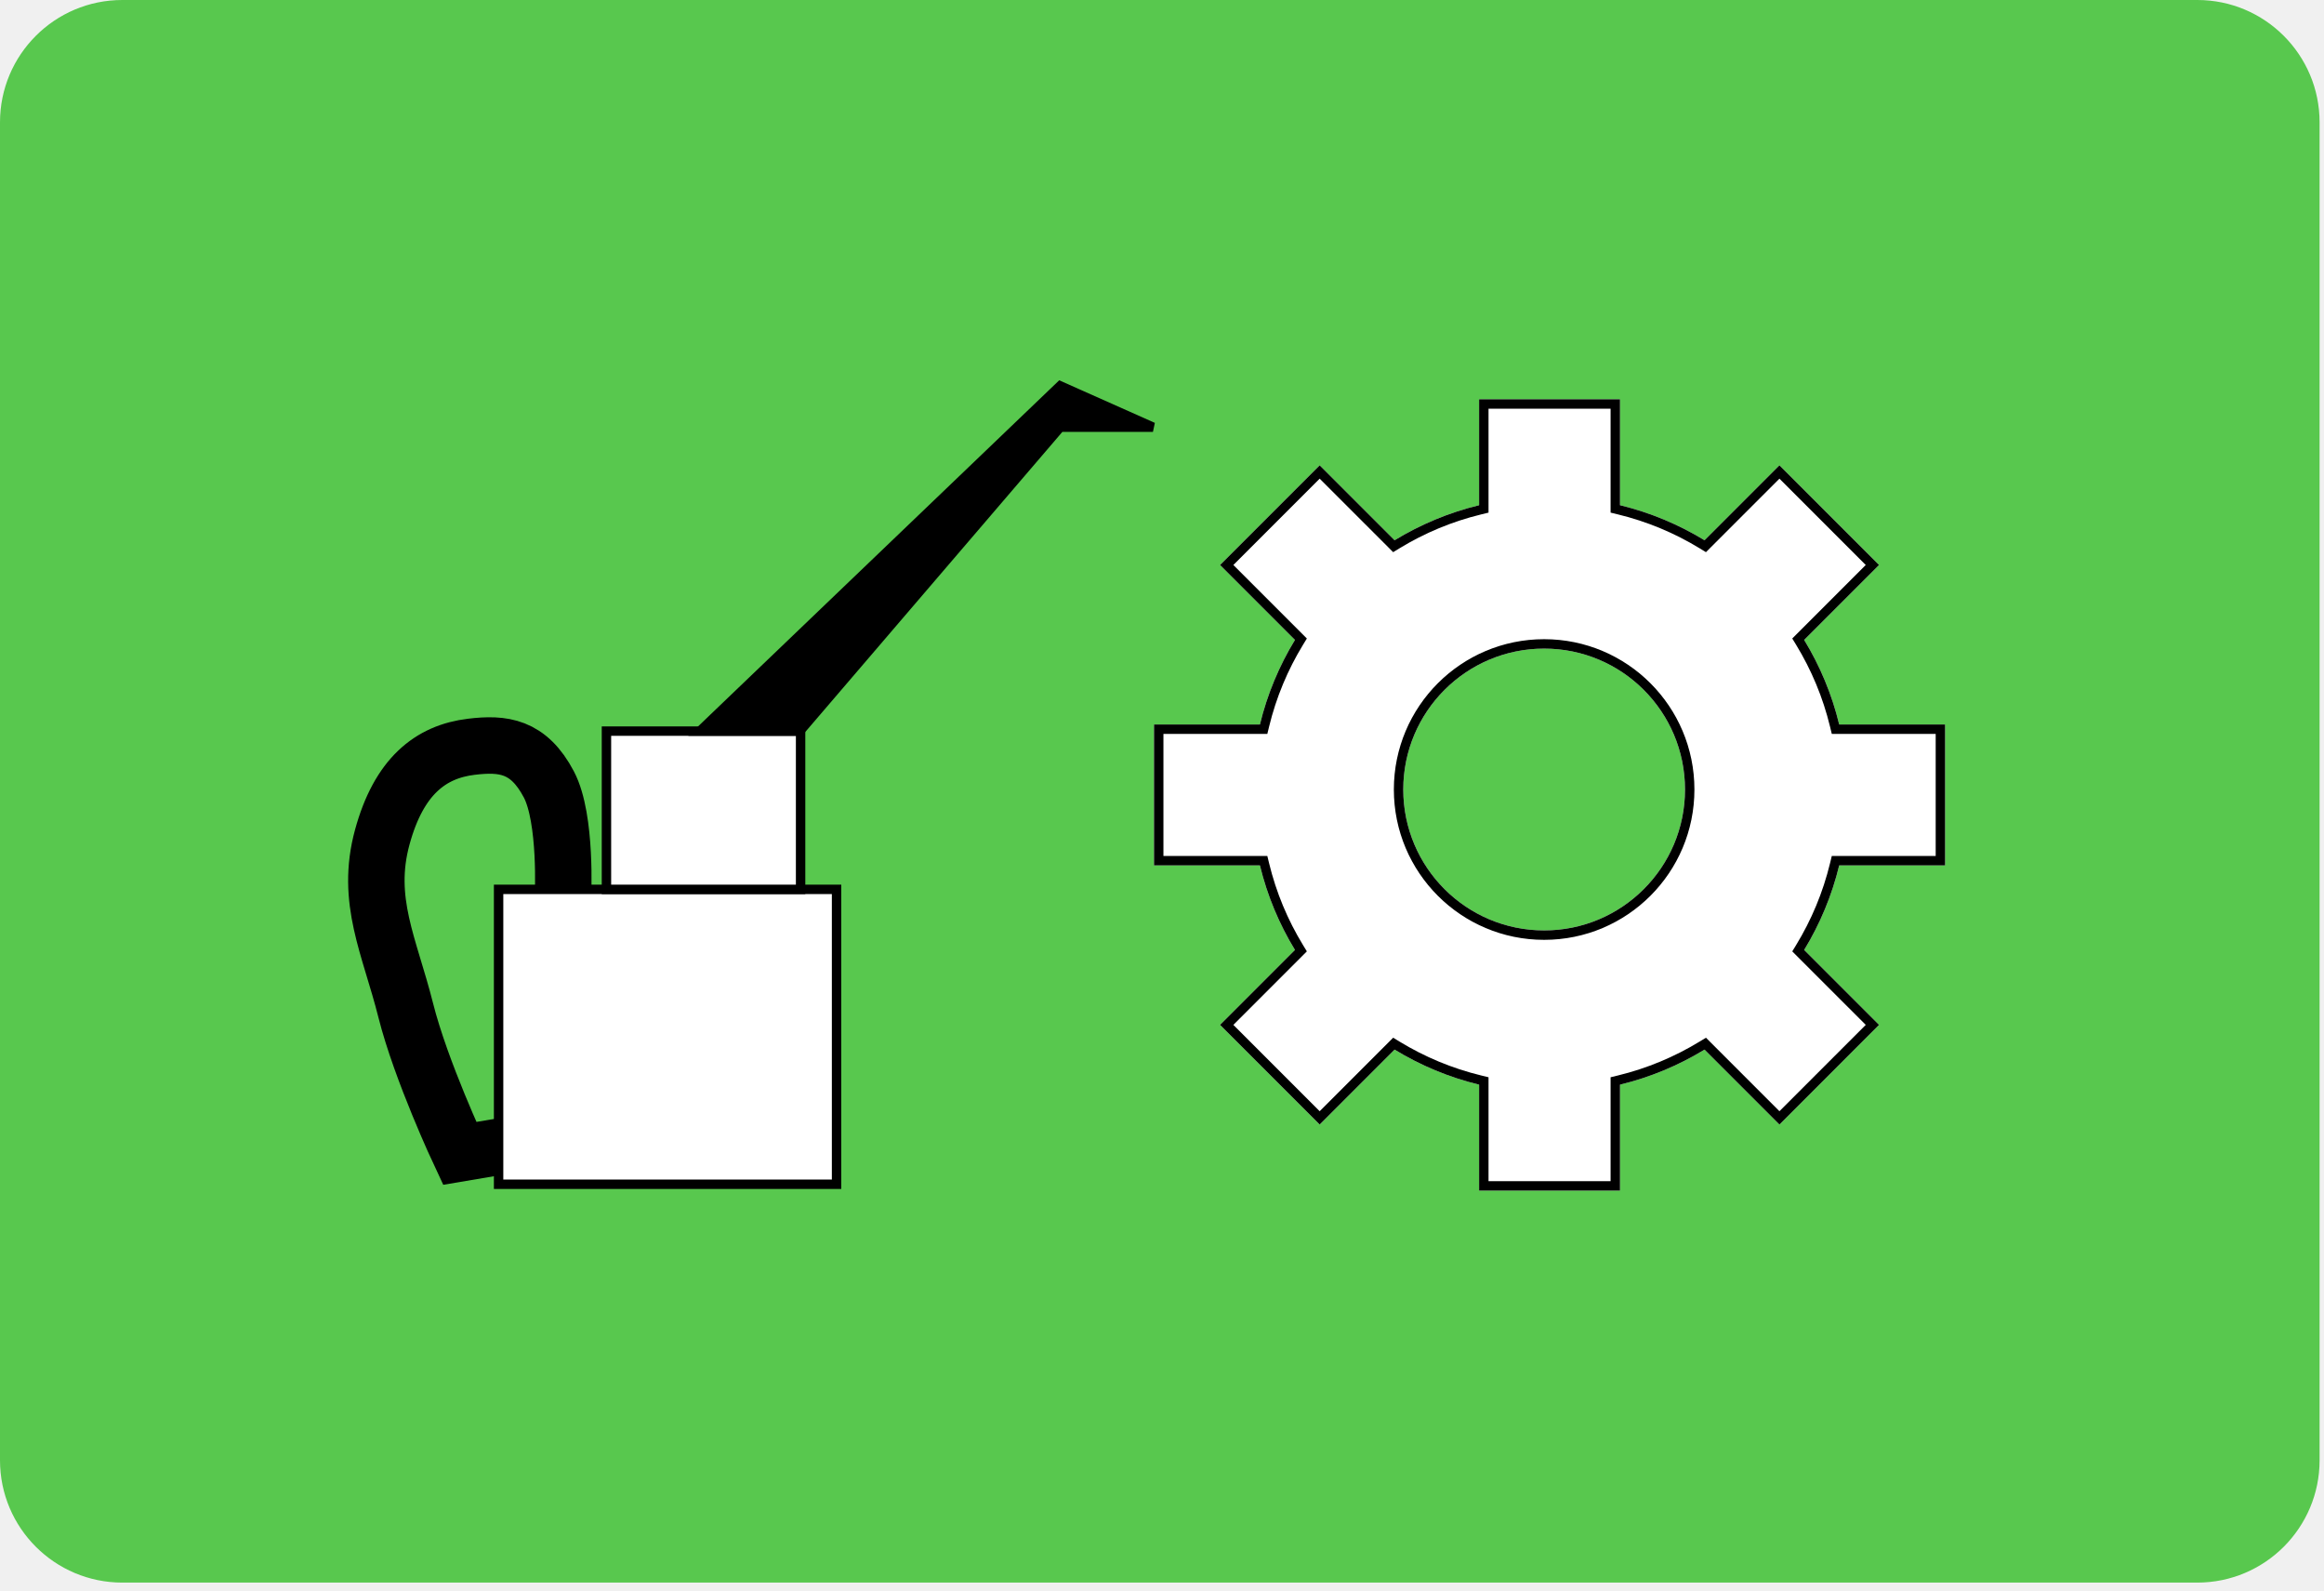
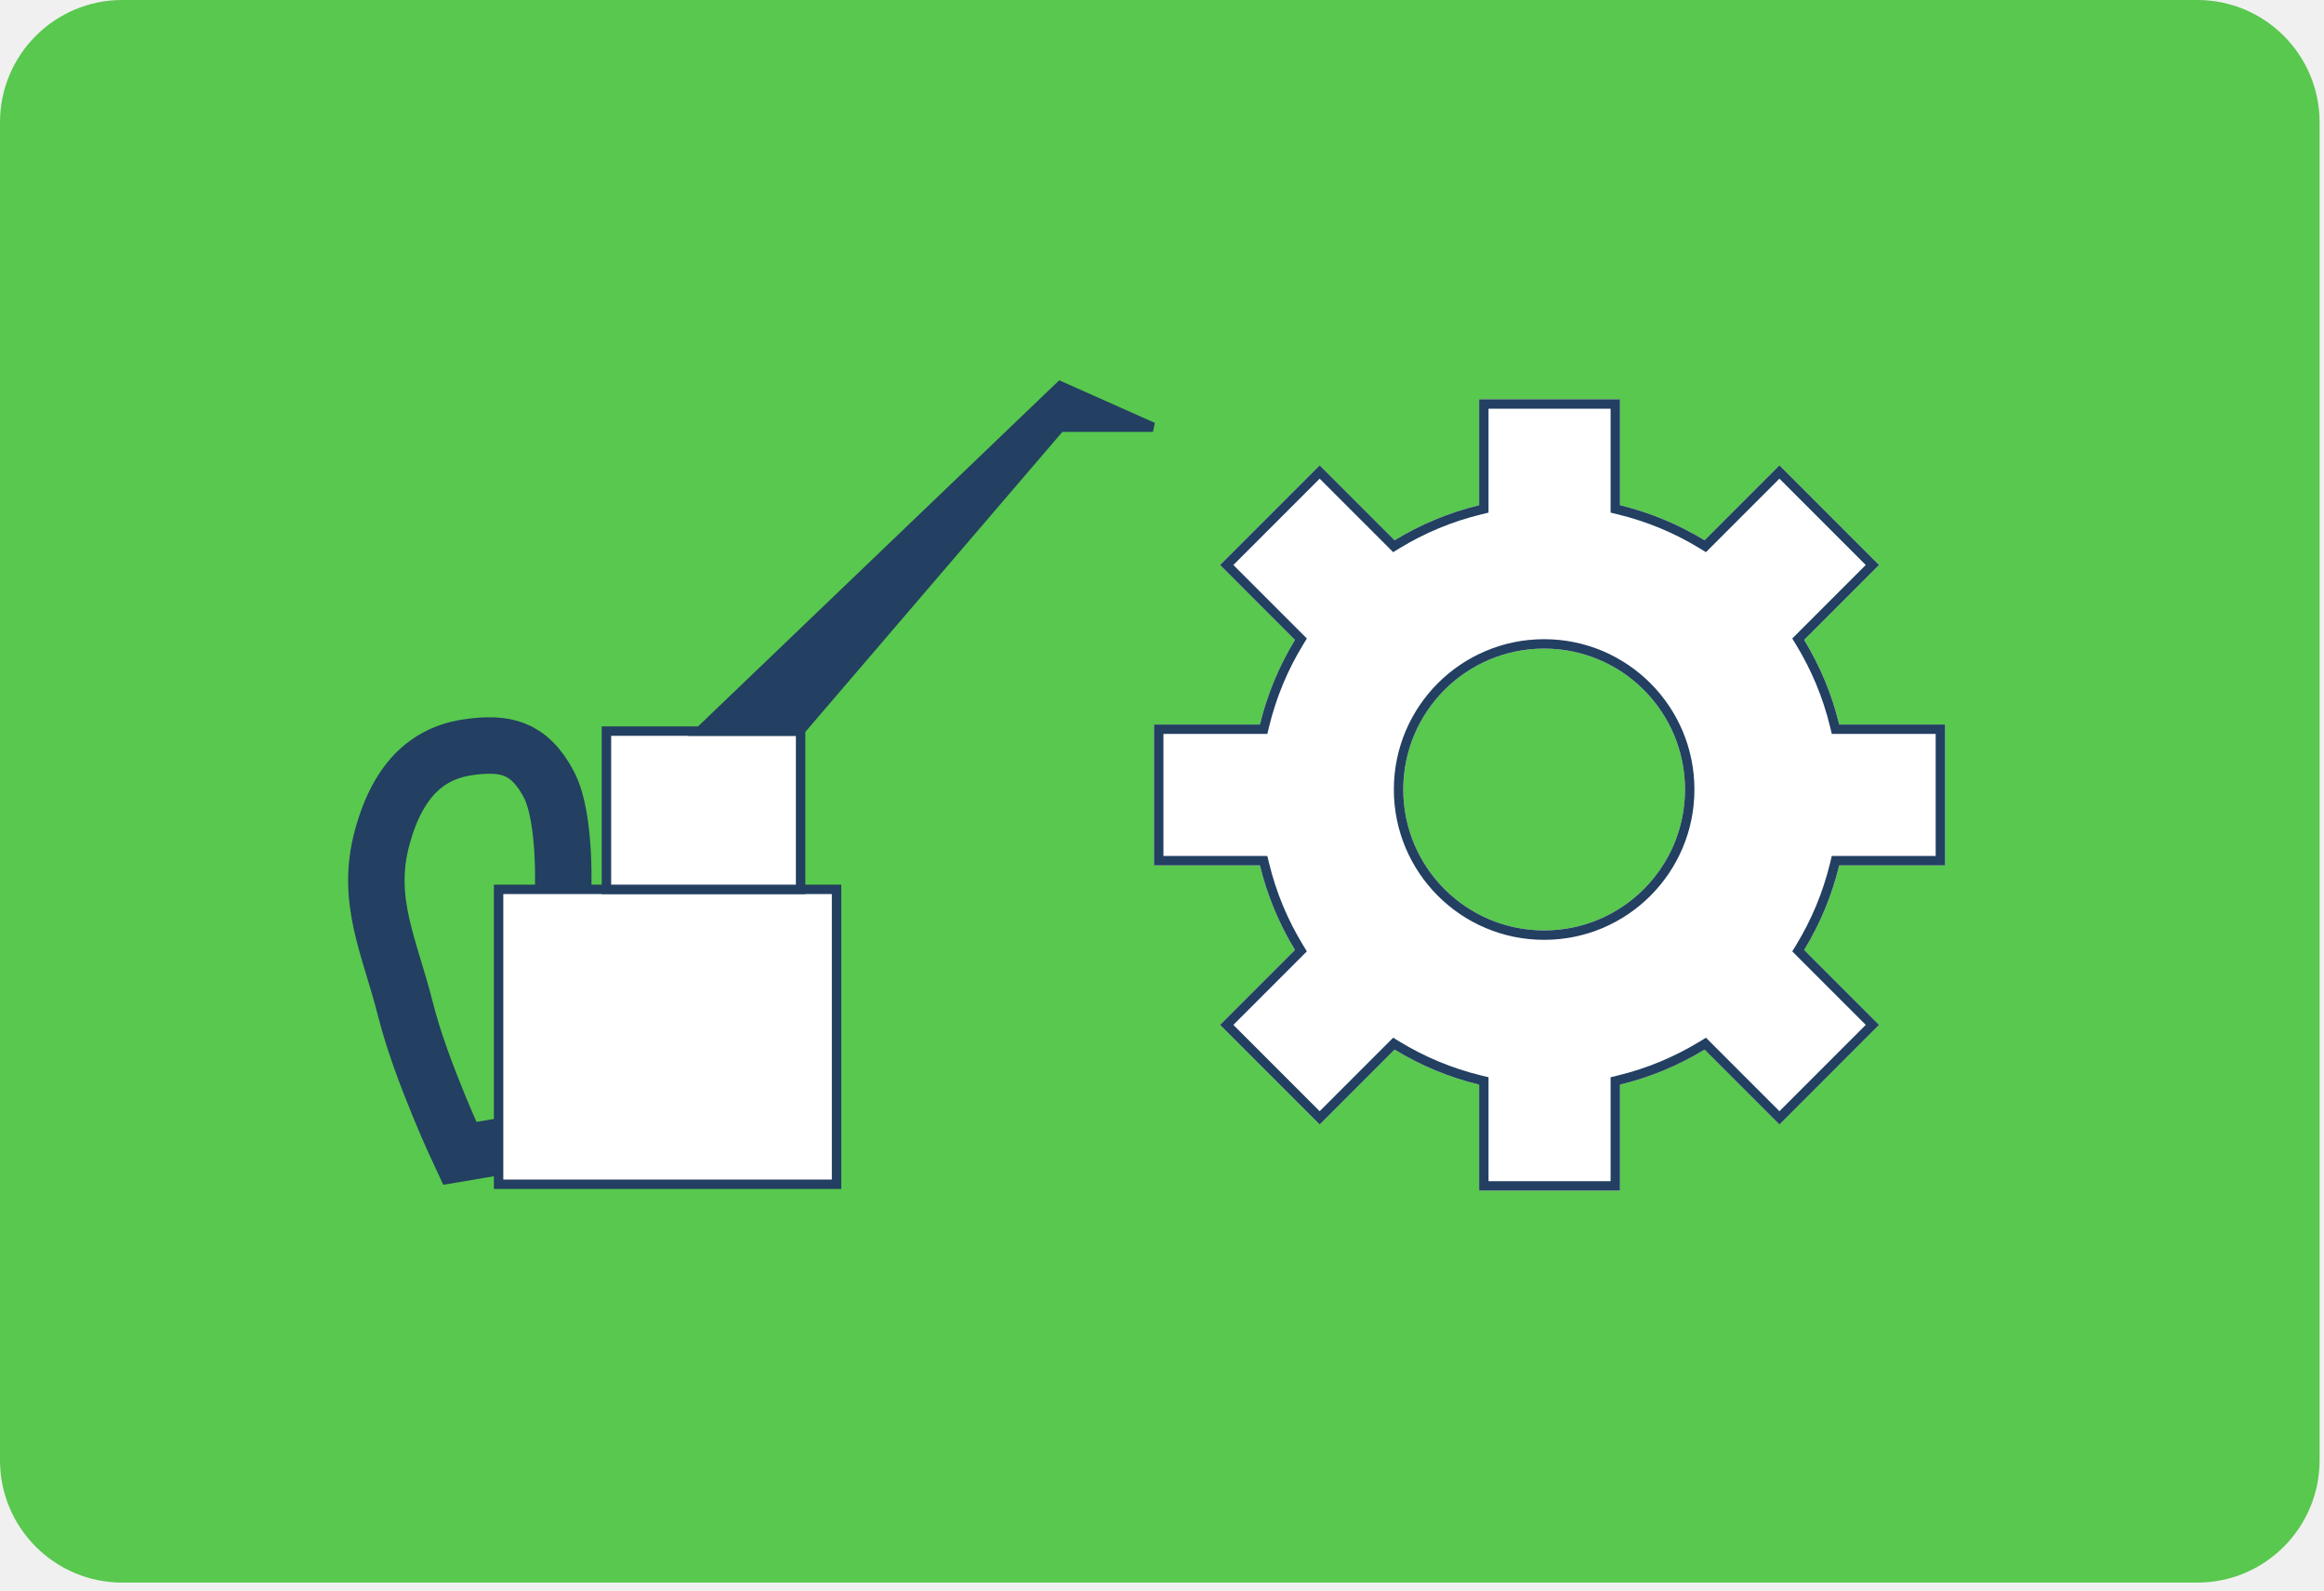
<svg xmlns="http://www.w3.org/2000/svg" width="247" height="169" viewBox="0 0 247 169" fill="none">
  <rect width="246.531" height="168.154" rx="13" fill="#58C84E" />
-   <path d="M59.83 95.346C59.83 95.346 60.256 86.996 58.334 83.345C56.167 79.229 53.453 78.944 50.105 79.344C45.74 79.866 42.385 82.514 40.629 88.945C38.789 95.681 41.405 100.528 43.122 107.347C44.743 113.781 48.858 122.549 48.858 122.549L53.596 121.748" stroke="black" stroke-width="6" />
-   <path d="M88.911 94.496H52.992V125.829H88.911V94.496Z" fill="white" stroke="black" />
-   <path d="M85.089 77.683H64.455V94.496H85.089V77.683Z" fill="white" stroke="black" />
-   <path d="M112.68 41L74.391 77.683H85.006L112.68 45.389H122.537L112.68 41Z" fill="black" stroke="black" />
+   <path d="M59.83 95.346C59.83 95.346 60.256 86.996 58.334 83.345C56.167 79.229 53.453 78.944 50.105 79.344C45.74 79.866 42.385 82.514 40.629 88.945C38.789 95.681 41.405 100.528 43.122 107.347C44.743 113.781 48.858 122.549 48.858 122.549L53.596 121.748" stroke="#233F61" stroke-width="6" />
+   <path d="M88.911 94.496H52.992V125.829H88.911V94.496Z" fill="white" stroke="#233F61" />
+   <path d="M85.089 77.683H64.455V94.496H85.089V77.683Z" fill="white" stroke="#233F61" />
+   <path d="M112.68 41L74.391 77.683H85.006L112.68 45.389H122.537L112.68 41Z" fill="#233F61" stroke="#233F61" />
  <mask id="path-6-inside-1" fill="white">
    <path fill-rule="evenodd" clip-rule="evenodd" d="M157.204 126.502V115.246C153.99 114.467 150.967 113.198 148.22 111.522L140.258 119.483L129.671 108.895L137.632 100.934C135.956 98.187 134.687 95.164 133.908 91.95H122.652V76.977H133.908C134.687 73.763 135.956 70.74 137.632 67.992L129.671 60.031L140.258 49.444L148.22 57.405C150.967 55.729 153.99 54.46 157.204 53.681V42.425H172.177V53.68C175.391 54.459 178.414 55.729 181.162 57.405L189.123 49.444L199.71 60.031L191.749 67.992C193.426 70.74 194.695 73.763 195.474 76.977H206.729V91.95H195.474C194.695 95.164 193.426 98.187 191.749 100.935L199.71 108.895L189.123 119.483L181.162 111.522C178.414 113.198 175.391 114.468 172.177 115.246V126.502H157.204ZM164.115 98.86C172.384 98.86 179.087 92.157 179.087 83.888C179.087 75.619 172.384 68.915 164.115 68.915C155.845 68.915 149.142 75.619 149.142 83.888C149.142 92.157 155.845 98.86 164.115 98.86Z" />
  </mask>
  <path fill-rule="evenodd" clip-rule="evenodd" d="M157.204 126.502V115.246C153.99 114.467 150.967 113.198 148.22 111.522L140.258 119.483L129.671 108.895L137.632 100.934C135.956 98.187 134.687 95.164 133.908 91.95H122.652V76.977H133.908C134.687 73.763 135.956 70.74 137.632 67.992L129.671 60.031L140.258 49.444L148.22 57.405C150.967 55.729 153.99 54.46 157.204 53.681V42.425H172.177V53.68C175.391 54.459 178.414 55.729 181.162 57.405L189.123 49.444L199.71 60.031L191.749 67.992C193.426 70.74 194.695 73.763 195.474 76.977H206.729V91.95H195.474C194.695 95.164 193.426 98.187 191.749 100.935L199.71 108.895L189.123 119.483L181.162 111.522C178.414 113.198 175.391 114.468 172.177 115.246V126.502H157.204ZM164.115 98.86C172.384 98.86 179.087 92.157 179.087 83.888C179.087 75.619 172.384 68.915 164.115 68.915C155.845 68.915 149.142 75.619 149.142 83.888C149.142 92.157 155.845 98.86 164.115 98.86Z" fill="white" />
-   <path d="M157.204 115.246H158.204V114.46L157.44 114.274L157.204 115.246ZM157.204 126.502H156.204V127.502H157.204V126.502ZM148.22 111.522L148.74 110.668L148.069 110.258L147.512 110.815L148.22 111.522ZM140.258 119.483L139.551 120.19L140.258 120.897L140.966 120.19L140.258 119.483ZM129.671 108.895L128.964 108.188L128.257 108.895L128.964 109.603L129.671 108.895ZM137.632 100.934L138.34 101.641L138.896 101.085L138.486 100.413L137.632 100.934ZM133.908 91.95L134.88 91.714L134.695 90.95H133.908V91.95ZM122.652 91.95H121.652V92.95H122.652V91.95ZM122.652 76.977V75.977H121.652V76.977H122.652ZM133.908 76.977V77.977H134.695L134.88 77.213L133.908 76.977ZM137.632 67.992L138.486 68.513L138.896 67.842L138.34 67.285L137.632 67.992ZM129.671 60.031L128.964 59.324L128.257 60.031L128.964 60.738L129.671 60.031ZM140.258 49.444L140.966 48.737L140.258 48.03L139.551 48.737L140.258 49.444ZM148.22 57.405L147.513 58.112L148.069 58.669L148.74 58.259L148.22 57.405ZM157.204 53.681L157.44 54.653L158.204 54.467V53.681H157.204ZM157.204 42.425V41.425H156.204V42.425H157.204ZM172.177 42.425H173.177V41.425H172.177V42.425ZM172.177 53.68H171.177V54.467L171.941 54.652L172.177 53.68ZM181.162 57.405L180.641 58.258L181.313 58.668L181.869 58.112L181.162 57.405ZM189.123 49.444L189.83 48.737L189.123 48.03L188.416 48.737L189.123 49.444ZM199.71 60.031L200.417 60.738L201.124 60.031L200.417 59.324L199.71 60.031ZM191.749 67.992L191.042 67.285L190.486 67.841L190.896 68.513L191.749 67.992ZM195.474 76.977L194.502 77.213L194.687 77.977H195.474V76.977ZM206.729 76.977H207.729V75.977H206.729V76.977ZM206.729 91.95V92.95H207.729V91.95H206.729ZM195.474 91.95V90.95H194.687L194.502 91.714L195.474 91.95ZM191.749 100.935L190.896 100.414L190.486 101.086L191.042 101.642L191.749 100.935ZM199.71 108.895L200.417 109.602L201.124 108.895L200.417 108.188L199.71 108.895ZM189.123 119.483L188.416 120.19L189.123 120.897L189.83 120.19L189.123 119.483ZM181.162 111.522L181.869 110.815L181.313 110.259L180.641 110.668L181.162 111.522ZM172.177 115.246L171.941 114.275L171.177 114.46V115.246H172.177ZM172.177 126.502V127.502H173.177V126.502H172.177ZM156.204 115.246V126.502H158.204V115.246H156.204ZM147.699 112.375C150.533 114.104 153.652 115.414 156.969 116.218L157.44 114.274C154.328 113.52 151.401 112.291 148.74 110.668L147.699 112.375ZM140.966 120.19L148.927 112.229L147.512 110.815L139.551 118.776L140.966 120.19ZM128.964 109.603L139.551 120.19L140.966 118.776L130.378 108.188L128.964 109.603ZM136.925 100.227L128.964 108.188L130.378 109.603L138.34 101.641L136.925 100.227ZM132.936 92.185C133.74 95.502 135.05 98.621 136.779 101.455L138.486 100.413C136.863 97.753 135.634 94.826 134.88 91.714L132.936 92.185ZM122.652 92.95H133.908V90.95H122.652V92.95ZM121.652 76.977V91.95H123.652V76.977H121.652ZM133.908 75.977H122.652V77.977H133.908V75.977ZM136.779 67.472C135.05 70.306 133.74 73.425 132.936 76.742L134.88 77.213C135.634 74.101 136.863 71.174 138.486 68.513L136.779 67.472ZM128.964 60.738L136.925 68.7L138.34 67.285L130.378 59.324L128.964 60.738ZM139.551 48.737L128.964 59.324L130.378 60.738L140.966 50.151L139.551 48.737ZM148.927 56.698L140.966 48.737L139.551 50.151L147.513 58.112L148.927 56.698ZM156.969 52.709C153.652 53.513 150.533 54.822 147.699 56.551L148.74 58.259C151.401 56.636 154.328 55.407 157.44 54.653L156.969 52.709ZM156.204 42.425V53.681H158.204V42.425H156.204ZM172.177 41.425H157.204V43.425H172.177V41.425ZM173.177 53.68V42.425H171.177V53.68H173.177ZM181.683 56.551C178.848 54.822 175.729 53.512 172.412 52.708L171.941 54.652C175.053 55.406 177.98 56.635 180.641 58.258L181.683 56.551ZM188.416 48.737L180.455 56.698L181.869 58.112L189.83 50.151L188.416 48.737ZM200.417 59.324L189.83 48.737L188.416 50.151L199.003 60.738L200.417 59.324ZM192.456 68.699L200.417 60.738L199.003 59.324L191.042 67.285L192.456 68.699ZM196.446 76.742C195.642 73.425 194.332 70.306 192.603 67.471L190.896 68.513C192.519 71.174 193.748 74.1 194.502 77.213L196.446 76.742ZM206.729 75.977H195.474V77.977H206.729V75.977ZM207.729 91.95V76.977H205.729V91.95H207.729ZM195.474 92.95H206.729V90.95H195.474V92.95ZM192.603 101.456C194.332 98.621 195.642 95.502 196.446 92.185L194.502 91.714C193.748 94.826 192.519 97.753 190.896 100.414L192.603 101.456ZM200.417 108.188L192.456 100.228L191.042 101.642L199.003 109.602L200.417 108.188ZM189.83 120.19L200.417 109.602L199.003 108.188L188.416 118.775L189.83 120.19ZM180.455 112.229L188.416 120.19L189.83 118.775L181.869 110.815L180.455 112.229ZM172.412 116.218C175.729 115.415 178.848 114.105 181.683 112.376L180.641 110.668C177.98 112.291 175.053 113.52 171.941 114.275L172.412 116.218ZM173.177 126.502V115.246H171.177V126.502H173.177ZM157.204 127.502H172.177V125.502H157.204V127.502ZM178.087 83.888C178.087 91.605 171.832 97.86 164.115 97.86V99.86C172.936 99.86 180.087 92.709 180.087 83.888H178.087ZM164.115 69.915C171.832 69.915 178.087 76.171 178.087 83.888H180.087C180.087 75.066 172.936 67.915 164.115 67.915V69.915ZM150.142 83.888C150.142 76.171 156.398 69.915 164.115 69.915V67.915C155.293 67.915 148.142 75.066 148.142 83.888H150.142ZM164.115 97.86C156.398 97.86 150.142 91.605 150.142 83.888H148.142C148.142 92.709 155.293 99.86 164.115 99.86V97.86Z" fill="black" mask="url(#path-6-inside-1)" />
+   <path d="M157.204 115.246H158.204V114.46L157.44 114.274L157.204 115.246ZM157.204 126.502H156.204V127.502H157.204V126.502ZM148.22 111.522L148.74 110.668L148.069 110.258L147.512 110.815L148.22 111.522ZM140.258 119.483L139.551 120.19L140.258 120.897L140.966 120.19L140.258 119.483ZM129.671 108.895L128.964 108.188L128.257 108.895L128.964 109.603L129.671 108.895ZM137.632 100.934L138.34 101.641L138.896 101.085L138.486 100.413L137.632 100.934ZM133.908 91.95L134.88 91.714L134.695 90.95H133.908V91.95ZM122.652 91.95H121.652V92.95H122.652V91.95ZM122.652 76.977V75.977H121.652V76.977H122.652ZM133.908 76.977V77.977H134.695L134.88 77.213L133.908 76.977ZM137.632 67.992L138.486 68.513L138.896 67.842L138.34 67.285L137.632 67.992ZM129.671 60.031L128.964 59.324L128.257 60.031L128.964 60.738L129.671 60.031ZM140.258 49.444L140.966 48.737L140.258 48.03L139.551 48.737L140.258 49.444ZM148.22 57.405L147.513 58.112L148.069 58.669L148.74 58.259L148.22 57.405ZM157.204 53.681L157.44 54.653L158.204 54.467V53.681H157.204ZM157.204 42.425V41.425H156.204V42.425H157.204ZM172.177 42.425H173.177V41.425H172.177V42.425ZM172.177 53.68H171.177V54.467L171.941 54.652L172.177 53.68ZM181.162 57.405L180.641 58.258L181.313 58.668L181.869 58.112L181.162 57.405ZM189.123 49.444L189.83 48.737L189.123 48.03L188.416 48.737L189.123 49.444ZM199.71 60.031L200.417 60.738L201.124 60.031L200.417 59.324L199.71 60.031ZM191.749 67.992L191.042 67.285L190.486 67.841L190.896 68.513L191.749 67.992ZM195.474 76.977L194.502 77.213L194.687 77.977H195.474V76.977ZM206.729 76.977H207.729V75.977H206.729V76.977ZM206.729 91.95V92.95H207.729V91.95H206.729ZM195.474 91.95V90.95H194.687L194.502 91.714L195.474 91.95ZM191.749 100.935L190.896 100.414L190.486 101.086L191.042 101.642L191.749 100.935ZM199.71 108.895L200.417 109.602L201.124 108.895L200.417 108.188L199.71 108.895ZM189.123 119.483L188.416 120.19L189.123 120.897L189.83 120.19L189.123 119.483ZM181.162 111.522L181.869 110.815L181.313 110.259L180.641 110.668L181.162 111.522ZM172.177 115.246L171.941 114.275L171.177 114.46V115.246H172.177ZM172.177 126.502V127.502H173.177V126.502H172.177ZM156.204 115.246V126.502H158.204V115.246H156.204ZM147.699 112.375C150.533 114.104 153.652 115.414 156.969 116.218L157.44 114.274C154.328 113.52 151.401 112.291 148.74 110.668L147.699 112.375ZM140.966 120.19L148.927 112.229L147.512 110.815L139.551 118.776L140.966 120.19ZM128.964 109.603L139.551 120.19L140.966 118.776L130.378 108.188L128.964 109.603ZM136.925 100.227L128.964 108.188L130.378 109.603L138.34 101.641L136.925 100.227ZM132.936 92.185C133.74 95.502 135.05 98.621 136.779 101.455L138.486 100.413C136.863 97.753 135.634 94.826 134.88 91.714L132.936 92.185ZM122.652 92.95H133.908V90.95H122.652V92.95ZM121.652 76.977V91.95H123.652V76.977H121.652ZM133.908 75.977H122.652V77.977H133.908V75.977ZM136.779 67.472C135.05 70.306 133.74 73.425 132.936 76.742L134.88 77.213C135.634 74.101 136.863 71.174 138.486 68.513L136.779 67.472ZM128.964 60.738L136.925 68.7L138.34 67.285L130.378 59.324L128.964 60.738ZM139.551 48.737L128.964 59.324L130.378 60.738L140.966 50.151L139.551 48.737ZM148.927 56.698L140.966 48.737L139.551 50.151L147.513 58.112L148.927 56.698ZM156.969 52.709C153.652 53.513 150.533 54.822 147.699 56.551L148.74 58.259C151.401 56.636 154.328 55.407 157.44 54.653L156.969 52.709ZM156.204 42.425V53.681H158.204V42.425H156.204ZM172.177 41.425H157.204V43.425H172.177V41.425ZM173.177 53.68V42.425H171.177V53.68H173.177ZM181.683 56.551C178.848 54.822 175.729 53.512 172.412 52.708L171.941 54.652C175.053 55.406 177.98 56.635 180.641 58.258L181.683 56.551ZM188.416 48.737L180.455 56.698L181.869 58.112L189.83 50.151L188.416 48.737ZM200.417 59.324L189.83 48.737L188.416 50.151L199.003 60.738L200.417 59.324ZM192.456 68.699L200.417 60.738L199.003 59.324L191.042 67.285L192.456 68.699ZM196.446 76.742C195.642 73.425 194.332 70.306 192.603 67.471L190.896 68.513C192.519 71.174 193.748 74.1 194.502 77.213L196.446 76.742ZM206.729 75.977H195.474V77.977H206.729V75.977ZM207.729 91.95V76.977H205.729V91.95H207.729ZM195.474 92.95H206.729V90.95H195.474V92.95ZM192.603 101.456C194.332 98.621 195.642 95.502 196.446 92.185L194.502 91.714C193.748 94.826 192.519 97.753 190.896 100.414L192.603 101.456ZM200.417 108.188L192.456 100.228L191.042 101.642L199.003 109.602L200.417 108.188ZM189.83 120.19L200.417 109.602L199.003 108.188L188.416 118.775L189.83 120.19ZM180.455 112.229L188.416 120.19L189.83 118.775L181.869 110.815L180.455 112.229ZM172.412 116.218C175.729 115.415 178.848 114.105 181.683 112.376L180.641 110.668C177.98 112.291 175.053 113.52 171.941 114.275L172.412 116.218ZM173.177 126.502V115.246H171.177V126.502H173.177ZM157.204 127.502H172.177V125.502H157.204V127.502ZM178.087 83.888C178.087 91.605 171.832 97.86 164.115 97.86V99.86C172.936 99.86 180.087 92.709 180.087 83.888H178.087ZM164.115 69.915C171.832 69.915 178.087 76.171 178.087 83.888H180.087C180.087 75.066 172.936 67.915 164.115 67.915V69.915ZM150.142 83.888C150.142 76.171 156.398 69.915 164.115 69.915V67.915C155.293 67.915 148.142 75.066 148.142 83.888H150.142ZM164.115 97.86C156.398 97.86 150.142 91.605 150.142 83.888H148.142C148.142 92.709 155.293 99.86 164.115 99.86V97.86Z" fill="#233F61" mask="url(#path-6-inside-1)" />
</svg>
